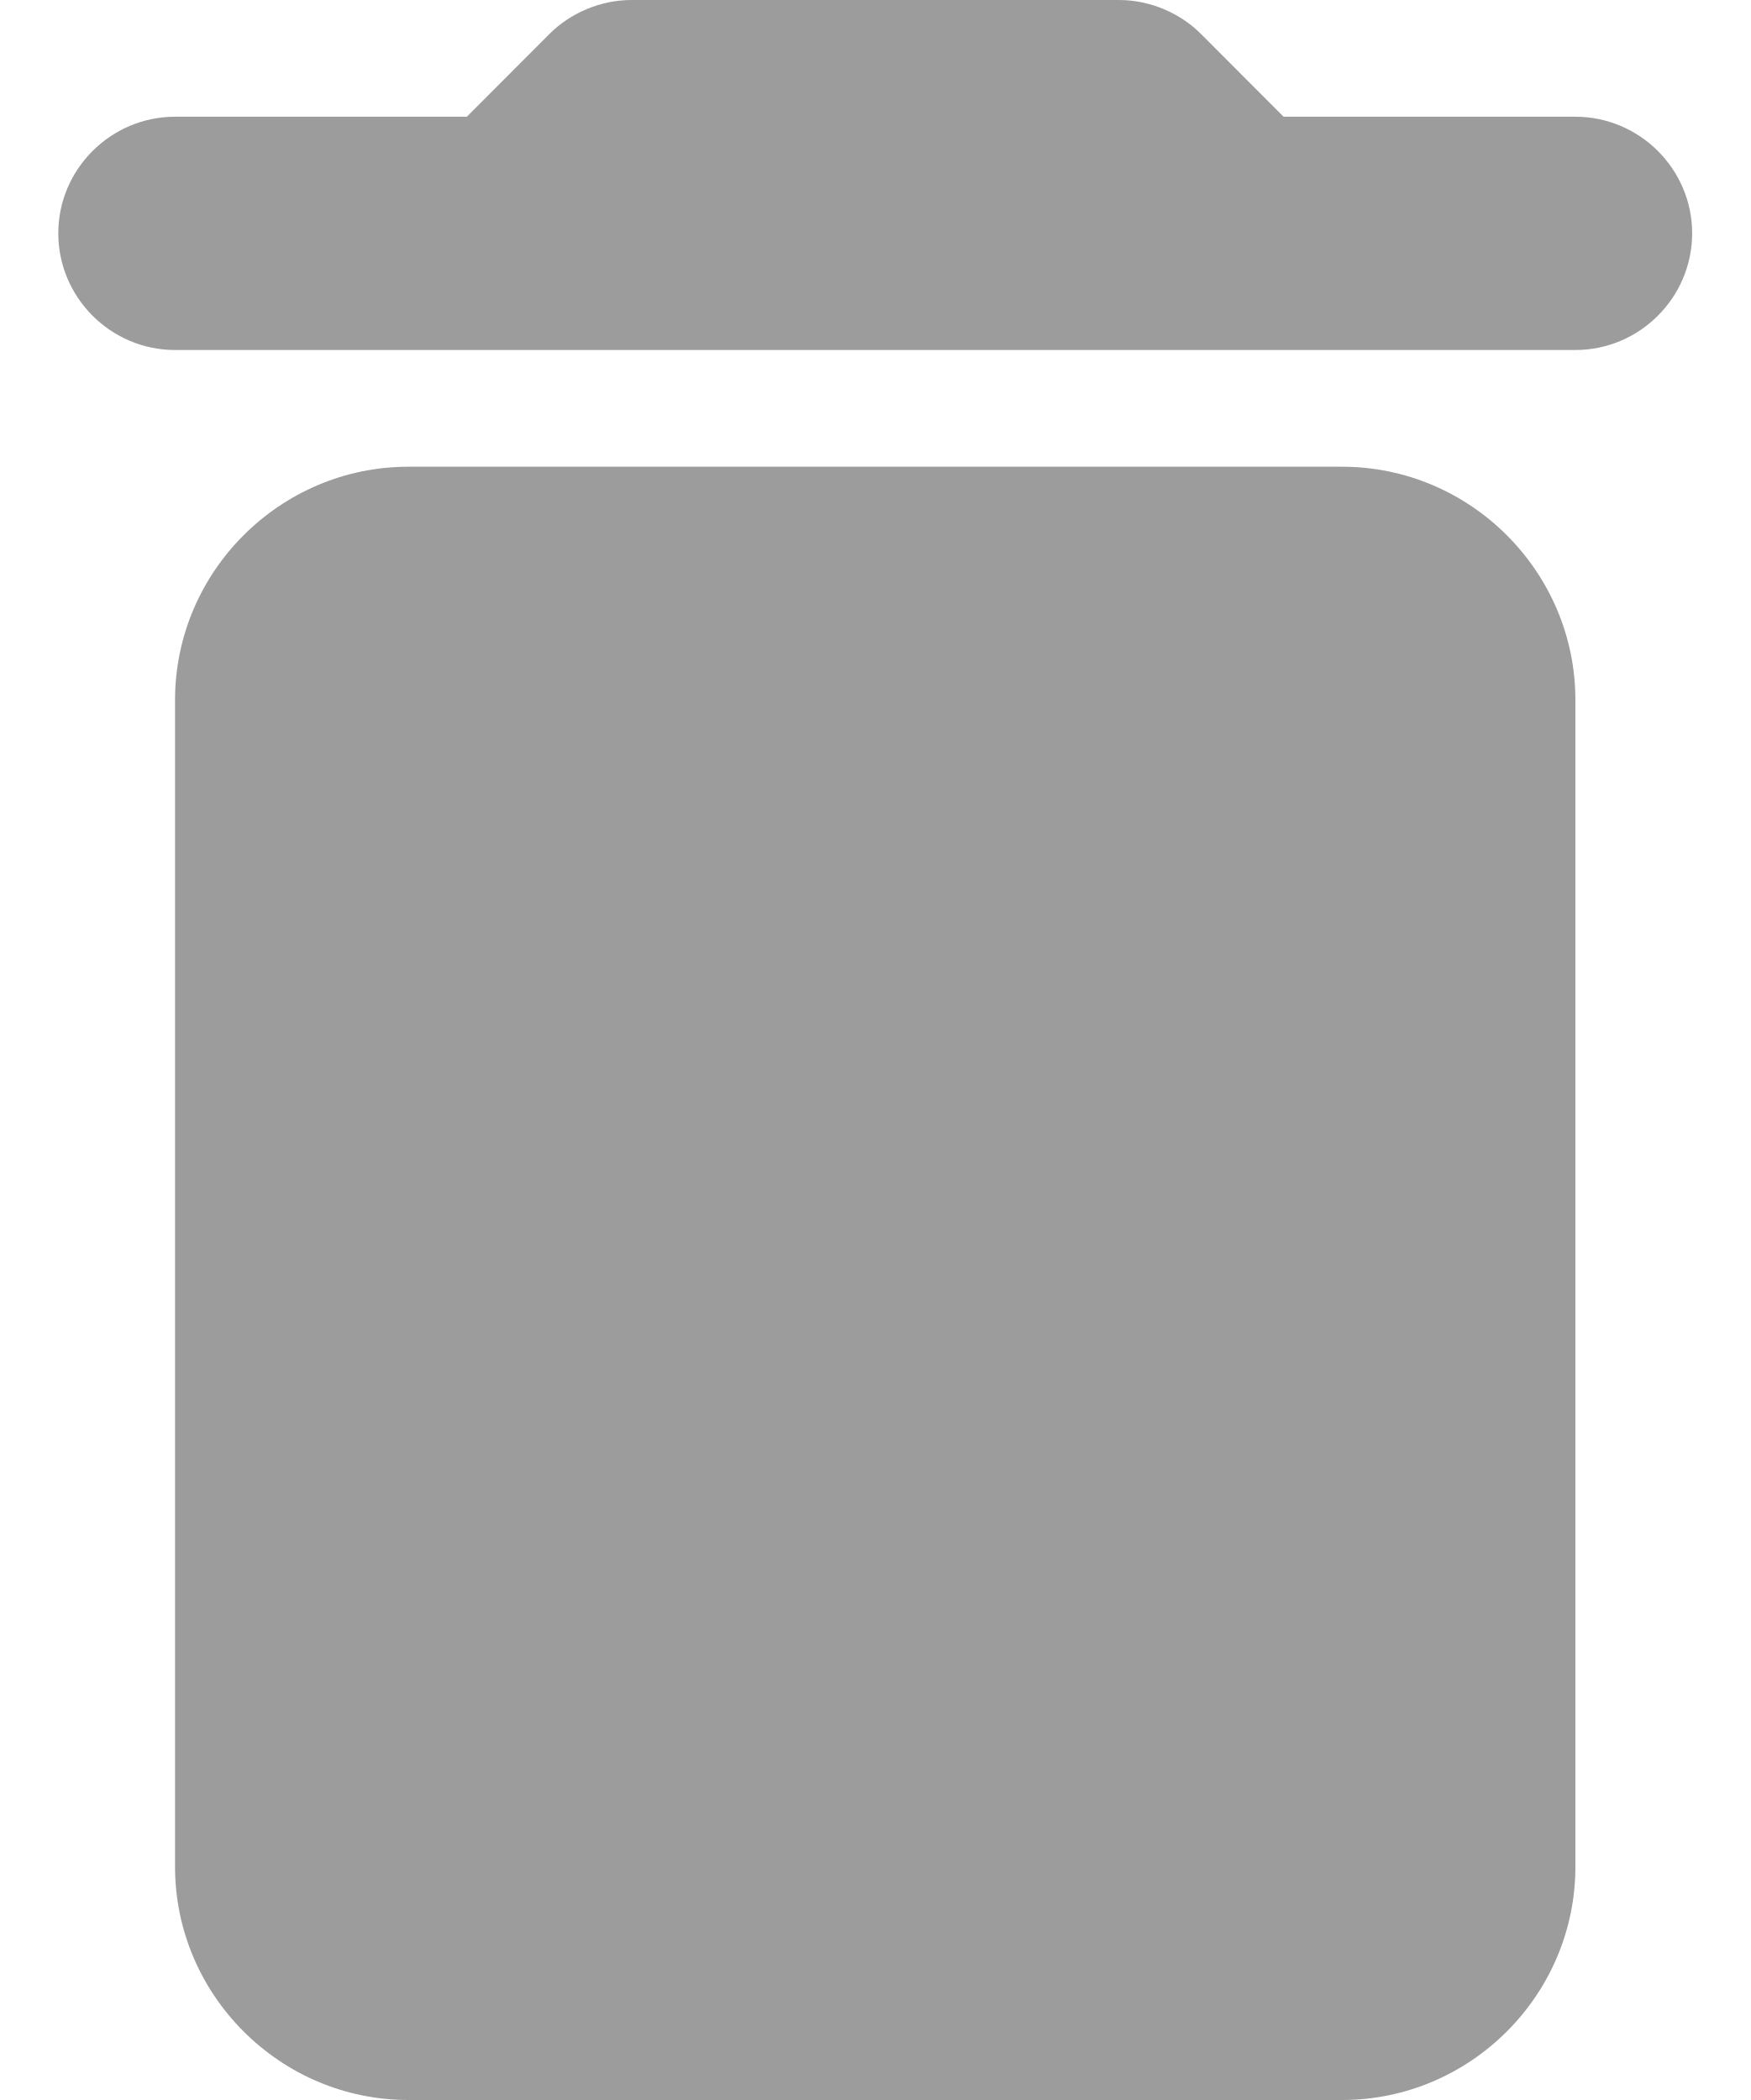
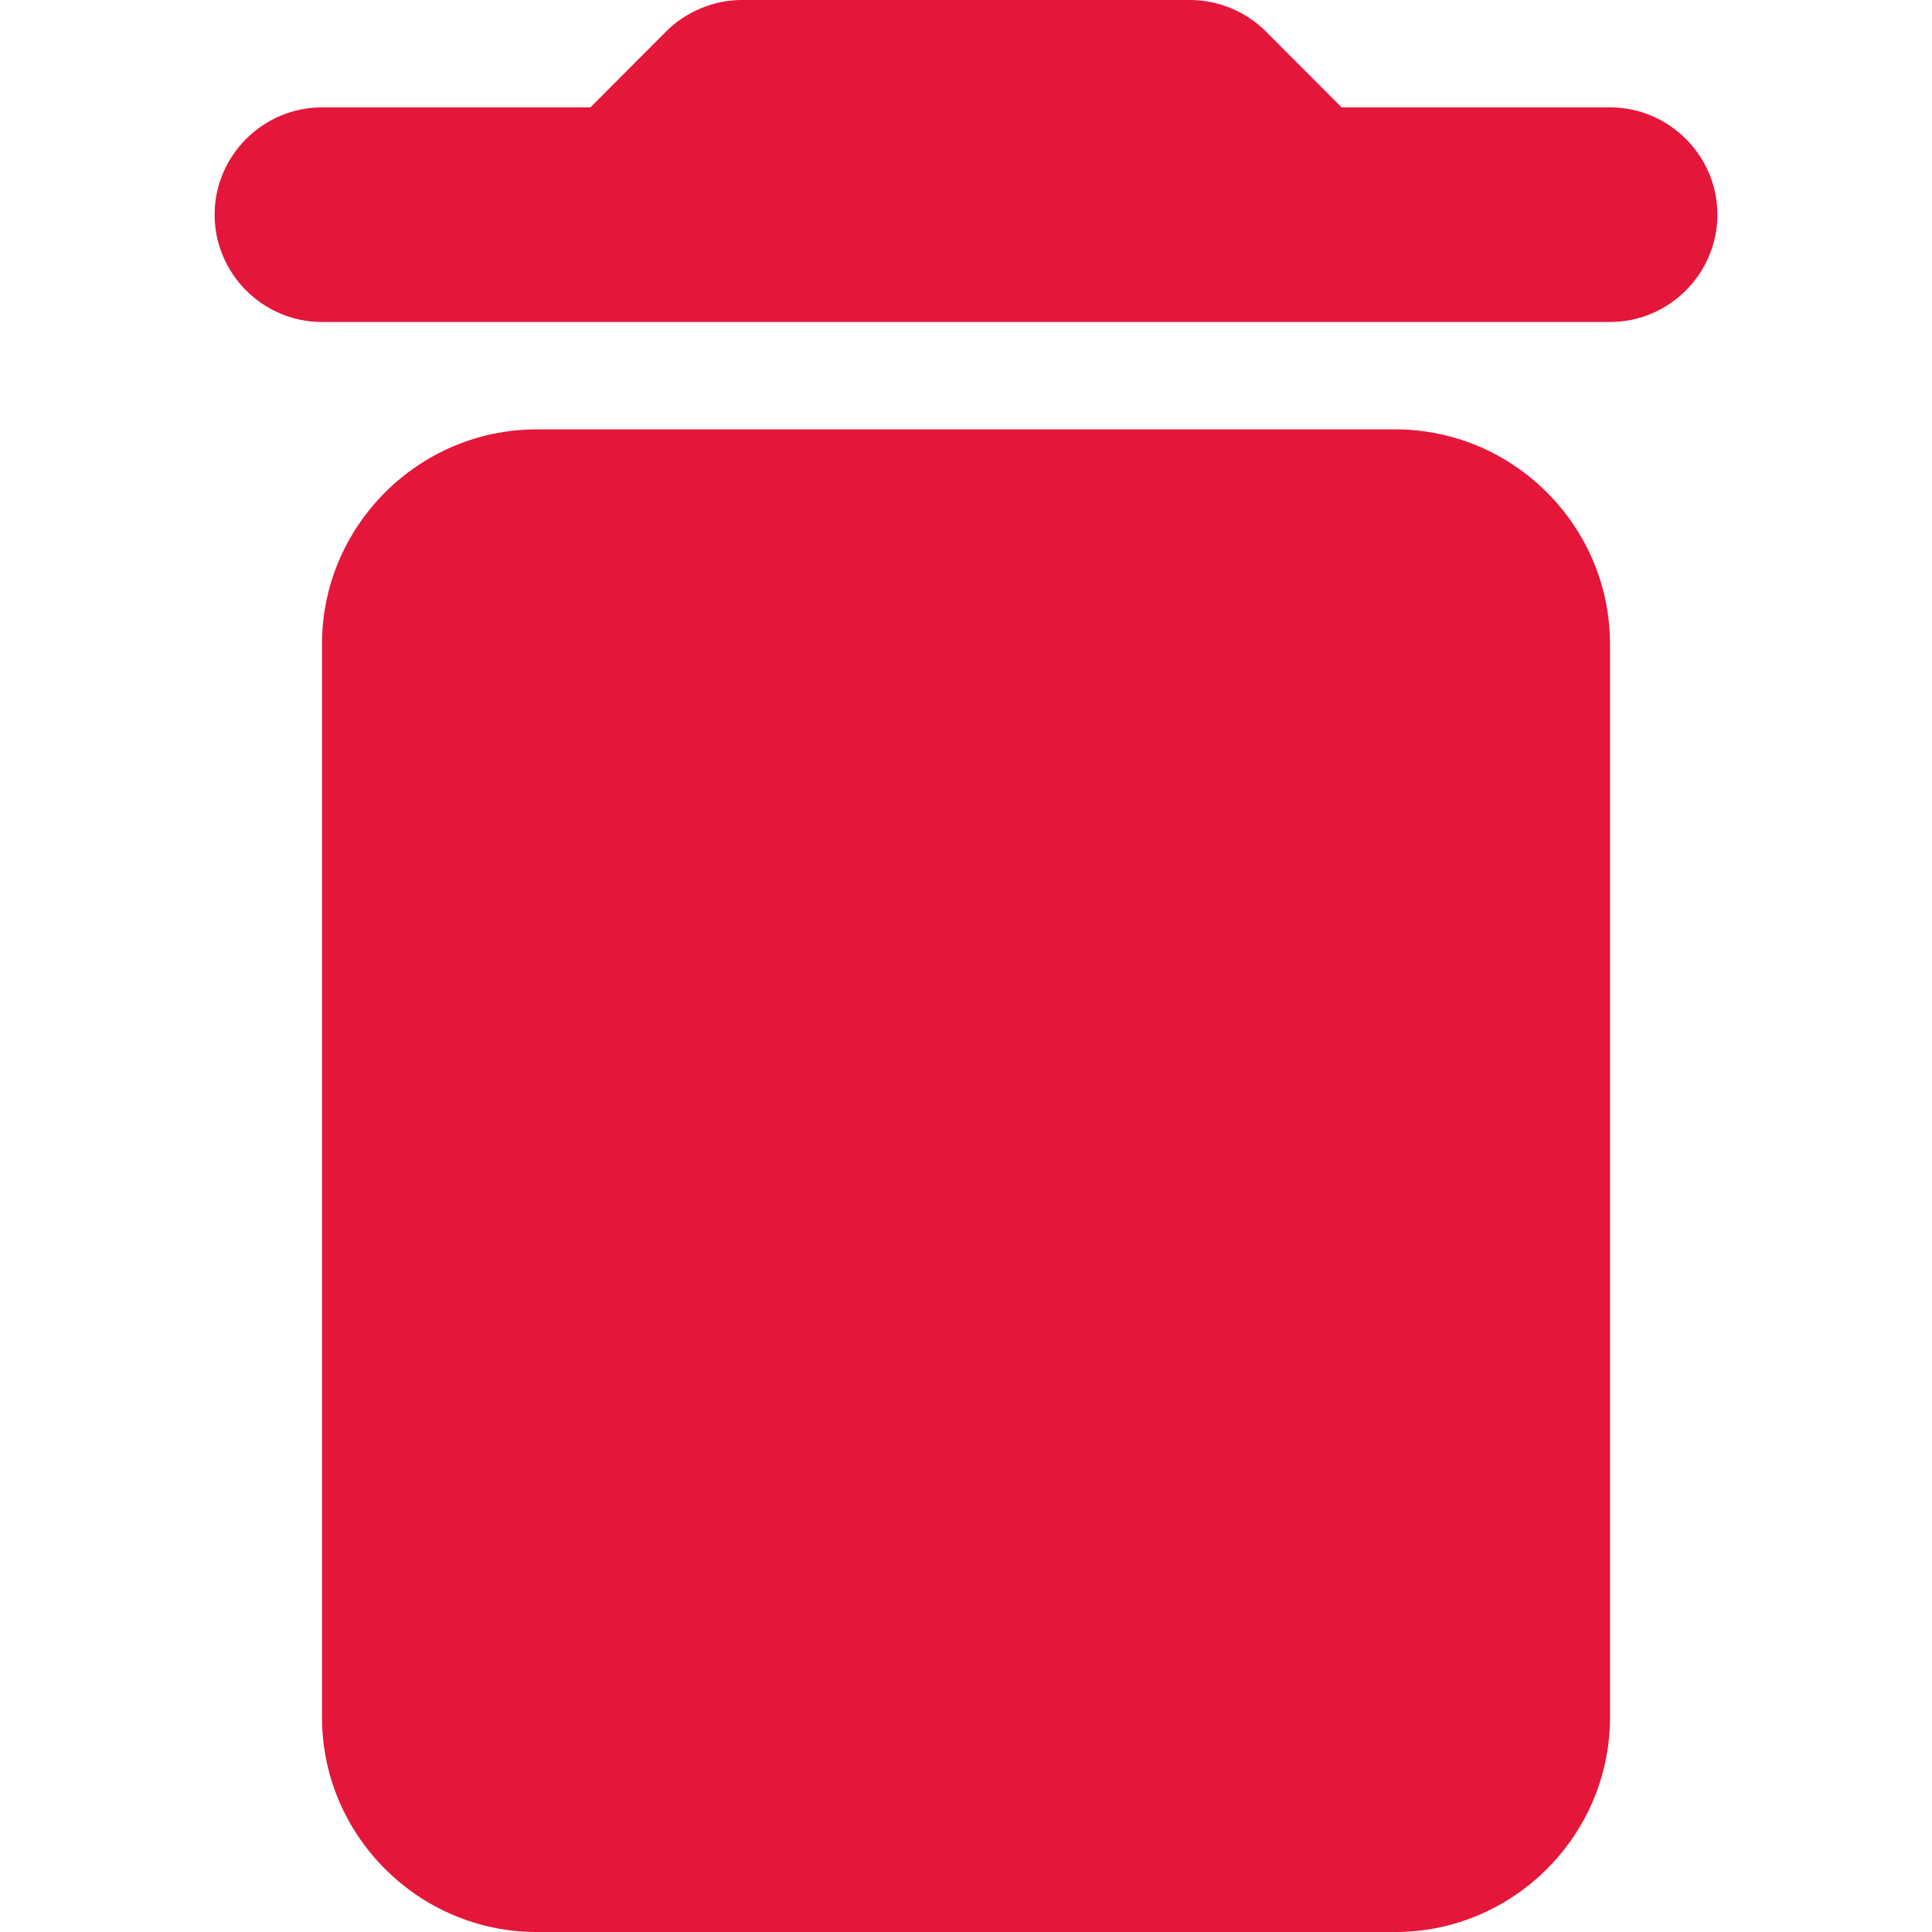
- <svg xmlns="http://www.w3.org/2000/svg" width="10" height="12" viewBox="0 0 10 12" fill="none">
-   <path fill-rule="evenodd" clip-rule="evenodd" d="M7.333 0.667H9C9.367 0.667 9.667 0.967 9.667 1.333C9.667 1.7 9.367 2 9 2H1C0.633 2 0.333 1.7 0.333 1.333C0.333 0.967 0.633 0.667 1 0.667H2.667L3.14 0.193C3.26 0.073 3.433 0 3.607 0H6.393C6.567 0 6.74 0.073 6.86 0.193L7.333 0.667ZM2.333 12C1.6 12 1 11.4 1 10.667V4C1 3.267 1.6 2.667 2.333 2.667H7.667C8.4 2.667 9 3.267 9 4V10.667C9 11.4 8.4 12 7.667 12H2.333Z" fill="#9C9C9C" />
+ <svg xmlns="http://www.w3.org/2000/svg" width="18" height="18" viewBox="0 0 10 12" fill="none">
+   <path fill-rule="evenodd" clip-rule="evenodd" d="M7.333 0.667H9C9.367 0.667 9.667 0.967 9.667 1.333C9.667 1.7 9.367 2 9 2H1C0.633 2 0.333 1.7 0.333 1.333C0.333 0.967 0.633 0.667 1 0.667H2.667L3.14 0.193C3.26 0.073 3.433 0 3.607 0H6.393C6.567 0 6.74 0.073 6.86 0.193L7.333 0.667ZM2.333 12C1.6 12 1 11.4 1 10.667V4C1 3.267 1.6 2.667 2.333 2.667H7.667C8.4 2.667 9 3.267 9 4V10.667C9 11.4 8.4 12 7.667 12H2.333Z" fill="#E4163A" />
</svg>
